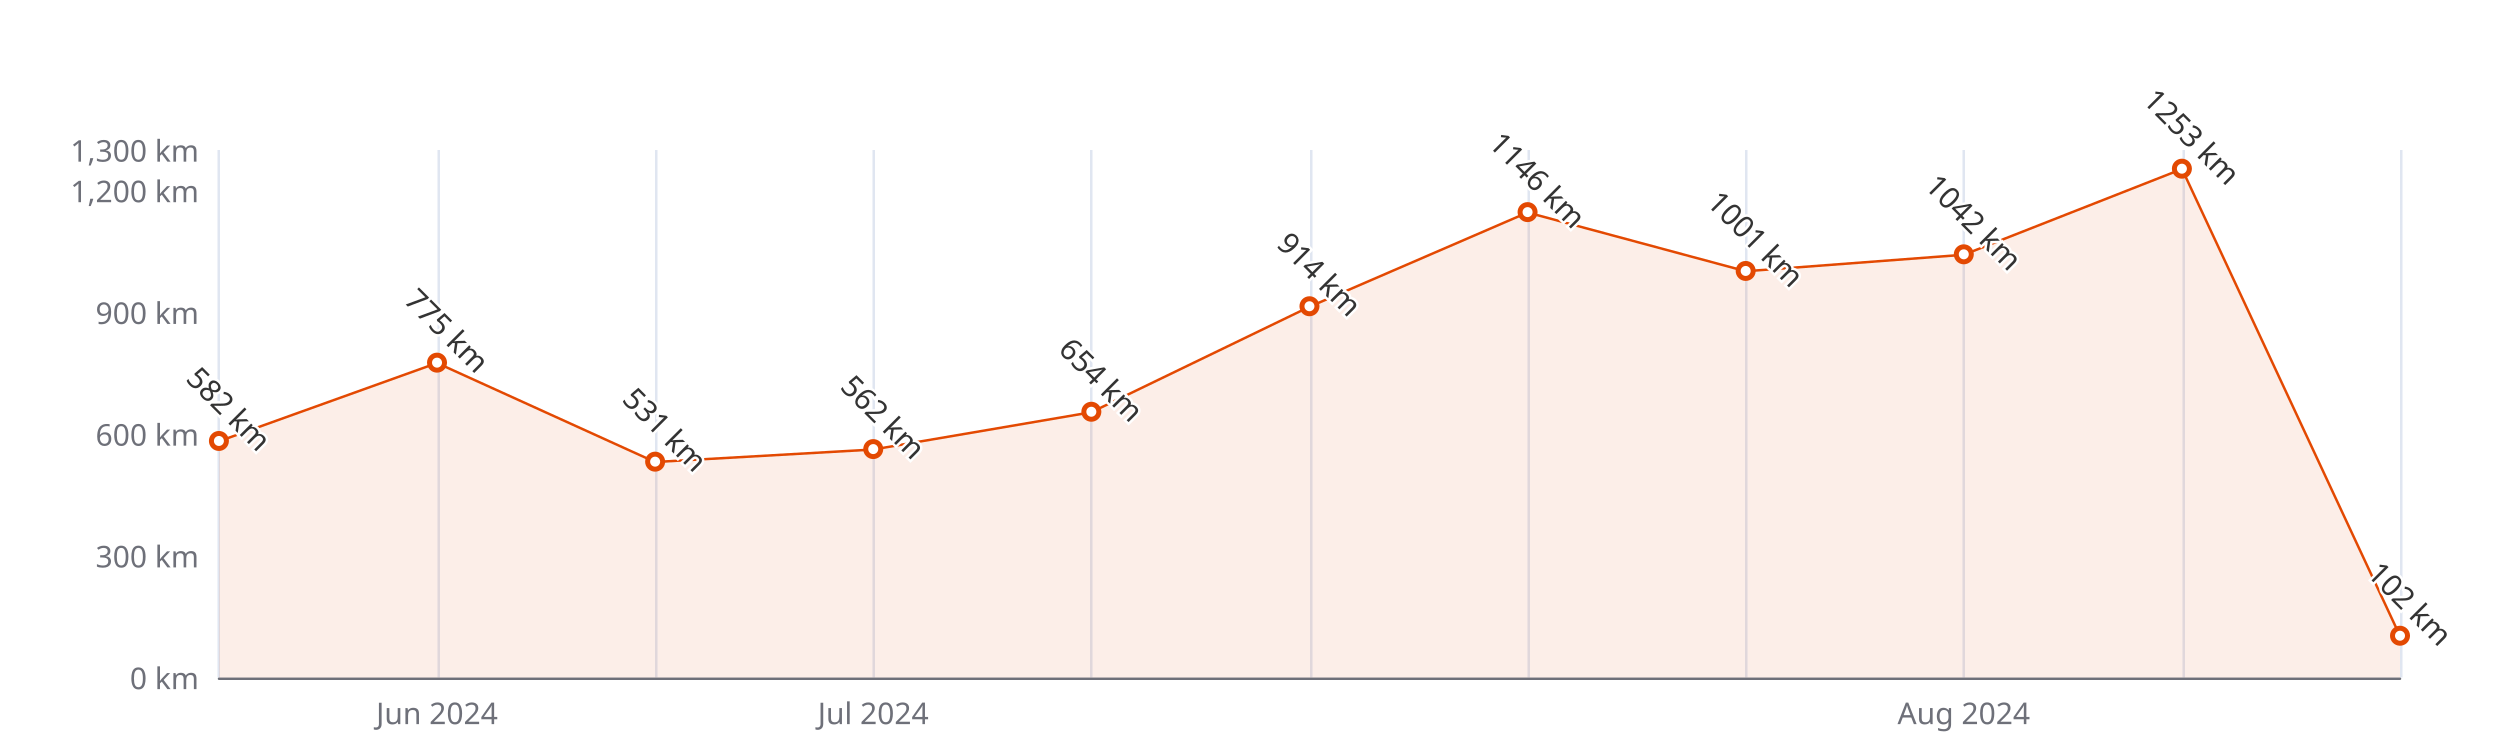
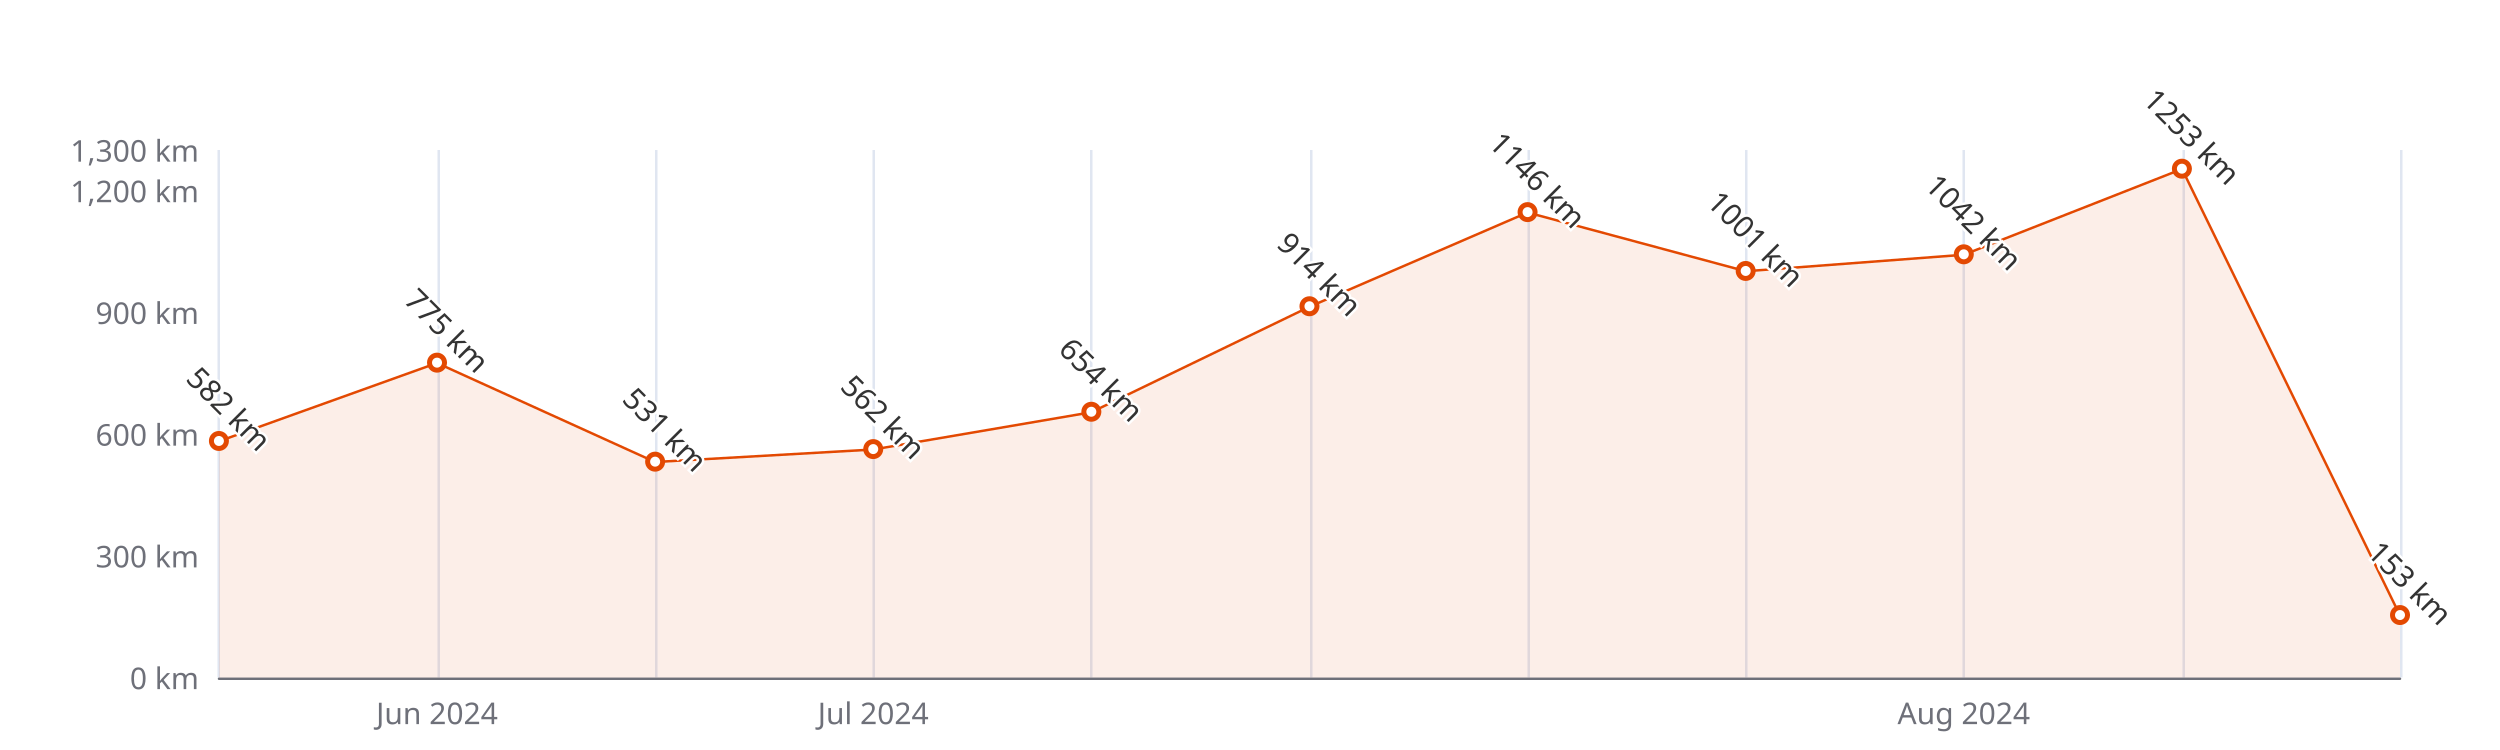
<svg xmlns="http://www.w3.org/2000/svg" width="1000" height="300" version="1.1" baseProfile="full" viewBox="0 0 1000 300">
  <rect width="1000" height="300" x="0" y="0" id="0" fill="#ffffff" />
  <path d="M87.5 60L87.5 271" fill="none" stroke="#E0E6F1" />
  <path d="M175.5 60L175.5 271" fill="none" stroke="#E0E6F1" />
  <path d="M262.5 60L262.5 271" fill="none" stroke="#E0E6F1" />
  <path d="M349.5 60L349.5 271" fill="none" stroke="#E0E6F1" />
  <path d="M436.5 60L436.5 271" fill="none" stroke="#E0E6F1" />
  <path d="M524.5 60L524.5 271" fill="none" stroke="#E0E6F1" />
  <path d="M611.5 60L611.5 271" fill="none" stroke="#E0E6F1" />
  <path d="M698.5 60L698.5 271" fill="none" stroke="#E0E6F1" />
  <path d="M785.5 60L785.5 271" fill="none" stroke="#E0E6F1" />
  <path d="M873.5 60L873.5 271" fill="none" stroke="#E0E6F1" />
  <path d="M960.5 60L960.5 271" fill="none" stroke="#E0E6F1" />
  <path d="M87.6 271.5L960 271.5" fill="none" stroke="#6E7079" stroke-linecap="round" />
  <text dominant-baseline="central" text-anchor="end" style="font-size:12px;font-family:sans-serif;" xml:space="preserve" transform="translate(79.56 271)" fill="#6E7079">0 km</text>
  <text dominant-baseline="central" text-anchor="end" style="font-size:12px;font-family:sans-serif;" xml:space="preserve" transform="translate(79.56 222.3077)" fill="#6E7079">300 km</text>
  <text dominant-baseline="central" text-anchor="end" style="font-size:12px;font-family:sans-serif;" xml:space="preserve" transform="translate(79.56 173.6154)" fill="#6E7079">600 km</text>
  <text dominant-baseline="central" text-anchor="end" style="font-size:12px;font-family:sans-serif;" xml:space="preserve" transform="translate(79.56 124.9231)" fill="#6E7079">900 km</text>
  <text dominant-baseline="central" text-anchor="end" style="font-size:12px;font-family:sans-serif;" xml:space="preserve" transform="translate(79.56 76.2308)" fill="#6E7079">1,200 km</text>
  <text dominant-baseline="central" text-anchor="end" style="font-size:12px;font-family:sans-serif;" xml:space="preserve" transform="translate(79.56 60)" fill="#6E7079">1,300 km</text>
  <text dominant-baseline="central" text-anchor="middle" style="font-size:12px;font-family:sans-serif;" xml:space="preserve" y="6" transform="translate(174.804 279)" fill="#6E7079">Jun 2024</text>
  <text dominant-baseline="central" text-anchor="middle" style="font-size:12px;font-family:sans-serif;" xml:space="preserve" y="6" transform="translate(349.292 279)" fill="#6E7079">Jul 2024</text>
  <text dominant-baseline="central" text-anchor="middle" style="font-size:12px;font-family:sans-serif;" xml:space="preserve" y="6" transform="translate(785.512 279)" fill="#6E7079">Aug 2024</text>
  <g clip-path="url(#zr5-c0)">
-     <path d="M87.6 176.5L174.8 145.2L262 184.8L349.3 179.8L436.5 164.9L523.8 122.7L611 85L698.3 108.5L785.5 101.9L872.8 67.6L960 254.4L960 271L872.8 271L785.5 271L698.3 271L611 271L523.8 271L436.5 271L349.3 271L262 271L174.8 271L87.6 271Z" fill="rgb(227,73,2)" fill-opacity="0.09" />
-     <path d="M87.6 176.5L174.8 145.2L262 184.8L349.3 179.8L436.5 164.9L523.8 122.7L611 85L698.3 108.5L785.5 101.9L872.8 67.6L960 254.4" fill="none" stroke="#E34902" stroke-linejoin="bevel" />
+     <path d="M87.6 176.5L174.8 145.2L262 184.8L349.3 179.8L436.5 164.9L523.8 122.7L611 85L698.3 108.5L785.5 101.9L872.8 67.6L960 246.2L960 271L872.8 271L785.5 271L698.3 271L611 271L523.8 271L436.5 271L349.3 271L262 271L174.8 271L87.6 271Z" fill="rgb(227,73,2)" fill-opacity="0.09" />
+     <path d="M87.6 176.5L174.8 145.2L262 184.8L349.3 179.8L436.5 164.9L523.8 122.7L611 85L698.3 108.5L785.5 101.9L872.8 67.6L960 246.2" fill="none" stroke="#E34902" stroke-linejoin="bevel" />
  </g>
  <path d="M1 0A1 1 0 1 1 1 -0.1A1 1 0 0 1 1 0" transform="matrix(3,0,0,3,87.56,176.5369)" fill="#fff" stroke="#E34902" stroke-width="0.667" />
  <path d="M1 0A1 1 0 1 1 1 -0.1A1 1 0 0 1 1 0" transform="matrix(3,0,0,3,174.804,145.2115)" fill="#fff" stroke="#E34902" stroke-width="0.667" />
  <path d="M1 0A1 1 0 1 1 1 -0.1A1 1 0 0 1 1 0" transform="matrix(3,0,0,3,262.048,184.8146)" fill="#fff" stroke="#E34902" stroke-width="0.667" />
  <path d="M1 0A1 1 0 1 1 1 -0.1A1 1 0 0 1 1 0" transform="matrix(3,0,0,3,349.292,179.7831)" fill="#fff" stroke="#E34902" stroke-width="0.667" />
  <path d="M1 0A1 1 0 1 1 1 -0.1A1 1 0 0 1 1 0" transform="matrix(3,0,0,3,436.536,164.8508)" fill="#fff" stroke="#E34902" stroke-width="0.667" />
  <path d="M1 0A1 1 0 1 1 1 -0.1A1 1 0 0 1 1 0" transform="matrix(3,0,0,3,523.78,122.6508)" fill="#fff" stroke="#E34902" stroke-width="0.667" />
  <path d="M1 0A1 1 0 1 1 1 -0.1A1 1 0 0 1 1 0" transform="matrix(3,0,0,3,611.024,84.9954)" fill="#fff" stroke="#E34902" stroke-width="0.667" />
  <path d="M1 0A1 1 0 1 1 1 -0.1A1 1 0 0 1 1 0" transform="matrix(3,0,0,3,698.268,108.53)" fill="#fff" stroke="#E34902" stroke-width="0.667" />
  <path d="M1 0A1 1 0 1 1 1 -0.1A1 1 0 0 1 1 0" transform="matrix(3,0,0,3,785.512,101.8754)" fill="#fff" stroke="#E34902" stroke-width="0.667" />
  <path d="M1 0A1 1 0 1 1 1 -0.1A1 1 0 0 1 1 0" transform="matrix(3,0,0,3,872.756,67.6285)" fill="#fff" stroke="#E34902" stroke-width="0.667" />
-   <path d="M1 0A1 1 0 1 1 1 -0.1A1 1 0 0 1 1 0" transform="matrix(3,0,0,3,960,254.4446)" fill="#fff" stroke="#E34902" stroke-width="0.667" />
+   <path d="M1 0A1 1 0 1 1 1 -0.1A1 1 0 0 1 1 0" transform="matrix(3,0,0,3,960,246.1669)" fill="#fff" stroke="#E34902" stroke-width="0.667" />
  <text dominant-baseline="central" text-anchor="middle" style="font-size:12px;font-family:sans-serif;" xml:space="preserve" y="-6" transform="matrix(0.707,0.707,-0.707,0.707,87.56,167.5369)" fill="#333" stroke="rgb(255,255,255)" stroke-width="2" paint-order="stroke" stroke-miterlimit="2">582 km</text>
  <text dominant-baseline="central" text-anchor="middle" style="font-size:12px;font-family:sans-serif;" xml:space="preserve" y="-6" transform="matrix(0.707,0.707,-0.707,0.707,174.804,136.2115)" fill="#333" stroke="rgb(255,255,255)" stroke-width="2" paint-order="stroke" stroke-miterlimit="2">775 km</text>
  <text dominant-baseline="central" text-anchor="middle" style="font-size:12px;font-family:sans-serif;" xml:space="preserve" y="-6" transform="matrix(0.707,0.707,-0.707,0.707,262.048,175.8146)" fill="#333" stroke="rgb(255,255,255)" stroke-width="2" paint-order="stroke" stroke-miterlimit="2">531 km</text>
  <text dominant-baseline="central" text-anchor="middle" style="font-size:12px;font-family:sans-serif;" xml:space="preserve" y="-6" transform="matrix(0.707,0.707,-0.707,0.707,349.292,170.7831)" fill="#333" stroke="rgb(255,255,255)" stroke-width="2" paint-order="stroke" stroke-miterlimit="2">562 km</text>
  <text dominant-baseline="central" text-anchor="middle" style="font-size:12px;font-family:sans-serif;" xml:space="preserve" y="-6" transform="matrix(0.707,0.707,-0.707,0.707,436.536,155.8508)" fill="#333" stroke="rgb(255,255,255)" stroke-width="2" paint-order="stroke" stroke-miterlimit="2">654 km</text>
  <text dominant-baseline="central" text-anchor="middle" style="font-size:12px;font-family:sans-serif;" xml:space="preserve" y="-6" transform="matrix(0.707,0.707,-0.707,0.707,523.78,113.6508)" fill="#333" stroke="rgb(255,255,255)" stroke-width="2" paint-order="stroke" stroke-miterlimit="2">914 km</text>
  <text dominant-baseline="central" text-anchor="middle" style="font-size:12px;font-family:sans-serif;" xml:space="preserve" y="-6" transform="matrix(0.707,0.707,-0.707,0.707,611.024,75.9954)" fill="#333" stroke="rgb(255,255,255)" stroke-width="2" paint-order="stroke" stroke-miterlimit="2">1146 km</text>
  <text dominant-baseline="central" text-anchor="middle" style="font-size:12px;font-family:sans-serif;" xml:space="preserve" y="-6" transform="matrix(0.707,0.707,-0.707,0.707,698.268,99.53)" fill="#333" stroke="rgb(255,255,255)" stroke-width="2" paint-order="stroke" stroke-miterlimit="2">1001 km</text>
  <text dominant-baseline="central" text-anchor="middle" style="font-size:12px;font-family:sans-serif;" xml:space="preserve" y="-6" transform="matrix(0.707,0.707,-0.707,0.707,785.512,92.8754)" fill="#333" stroke="rgb(255,255,255)" stroke-width="2" paint-order="stroke" stroke-miterlimit="2">1042 km</text>
  <text dominant-baseline="central" text-anchor="middle" style="font-size:12px;font-family:sans-serif;" xml:space="preserve" y="-6" transform="matrix(0.707,0.707,-0.707,0.707,872.756,58.6285)" fill="#333" stroke="rgb(255,255,255)" stroke-width="2" paint-order="stroke" stroke-miterlimit="2">1253 km</text>
-   <text dominant-baseline="central" text-anchor="middle" style="font-size:12px;font-family:sans-serif;" xml:space="preserve" y="-6" transform="matrix(0.707,0.707,-0.707,0.707,960,245.4446)" fill="#333" stroke="rgb(255,255,255)" stroke-width="2" paint-order="stroke" stroke-miterlimit="2">102 km</text>
+   <text dominant-baseline="central" text-anchor="middle" style="font-size:12px;font-family:sans-serif;" xml:space="preserve" y="-6" transform="matrix(0.707,0.707,-0.707,0.707,960,237.1669)" fill="#333" stroke="rgb(255,255,255)" stroke-width="2" paint-order="stroke" stroke-miterlimit="2">153 km</text>
  <defs>
    <clipPath id="zr5-c0">
      <path d="M87 59.5l873 0l0 212l-873 0Z" fill="#000" />
    </clipPath>
  </defs>
</svg>
